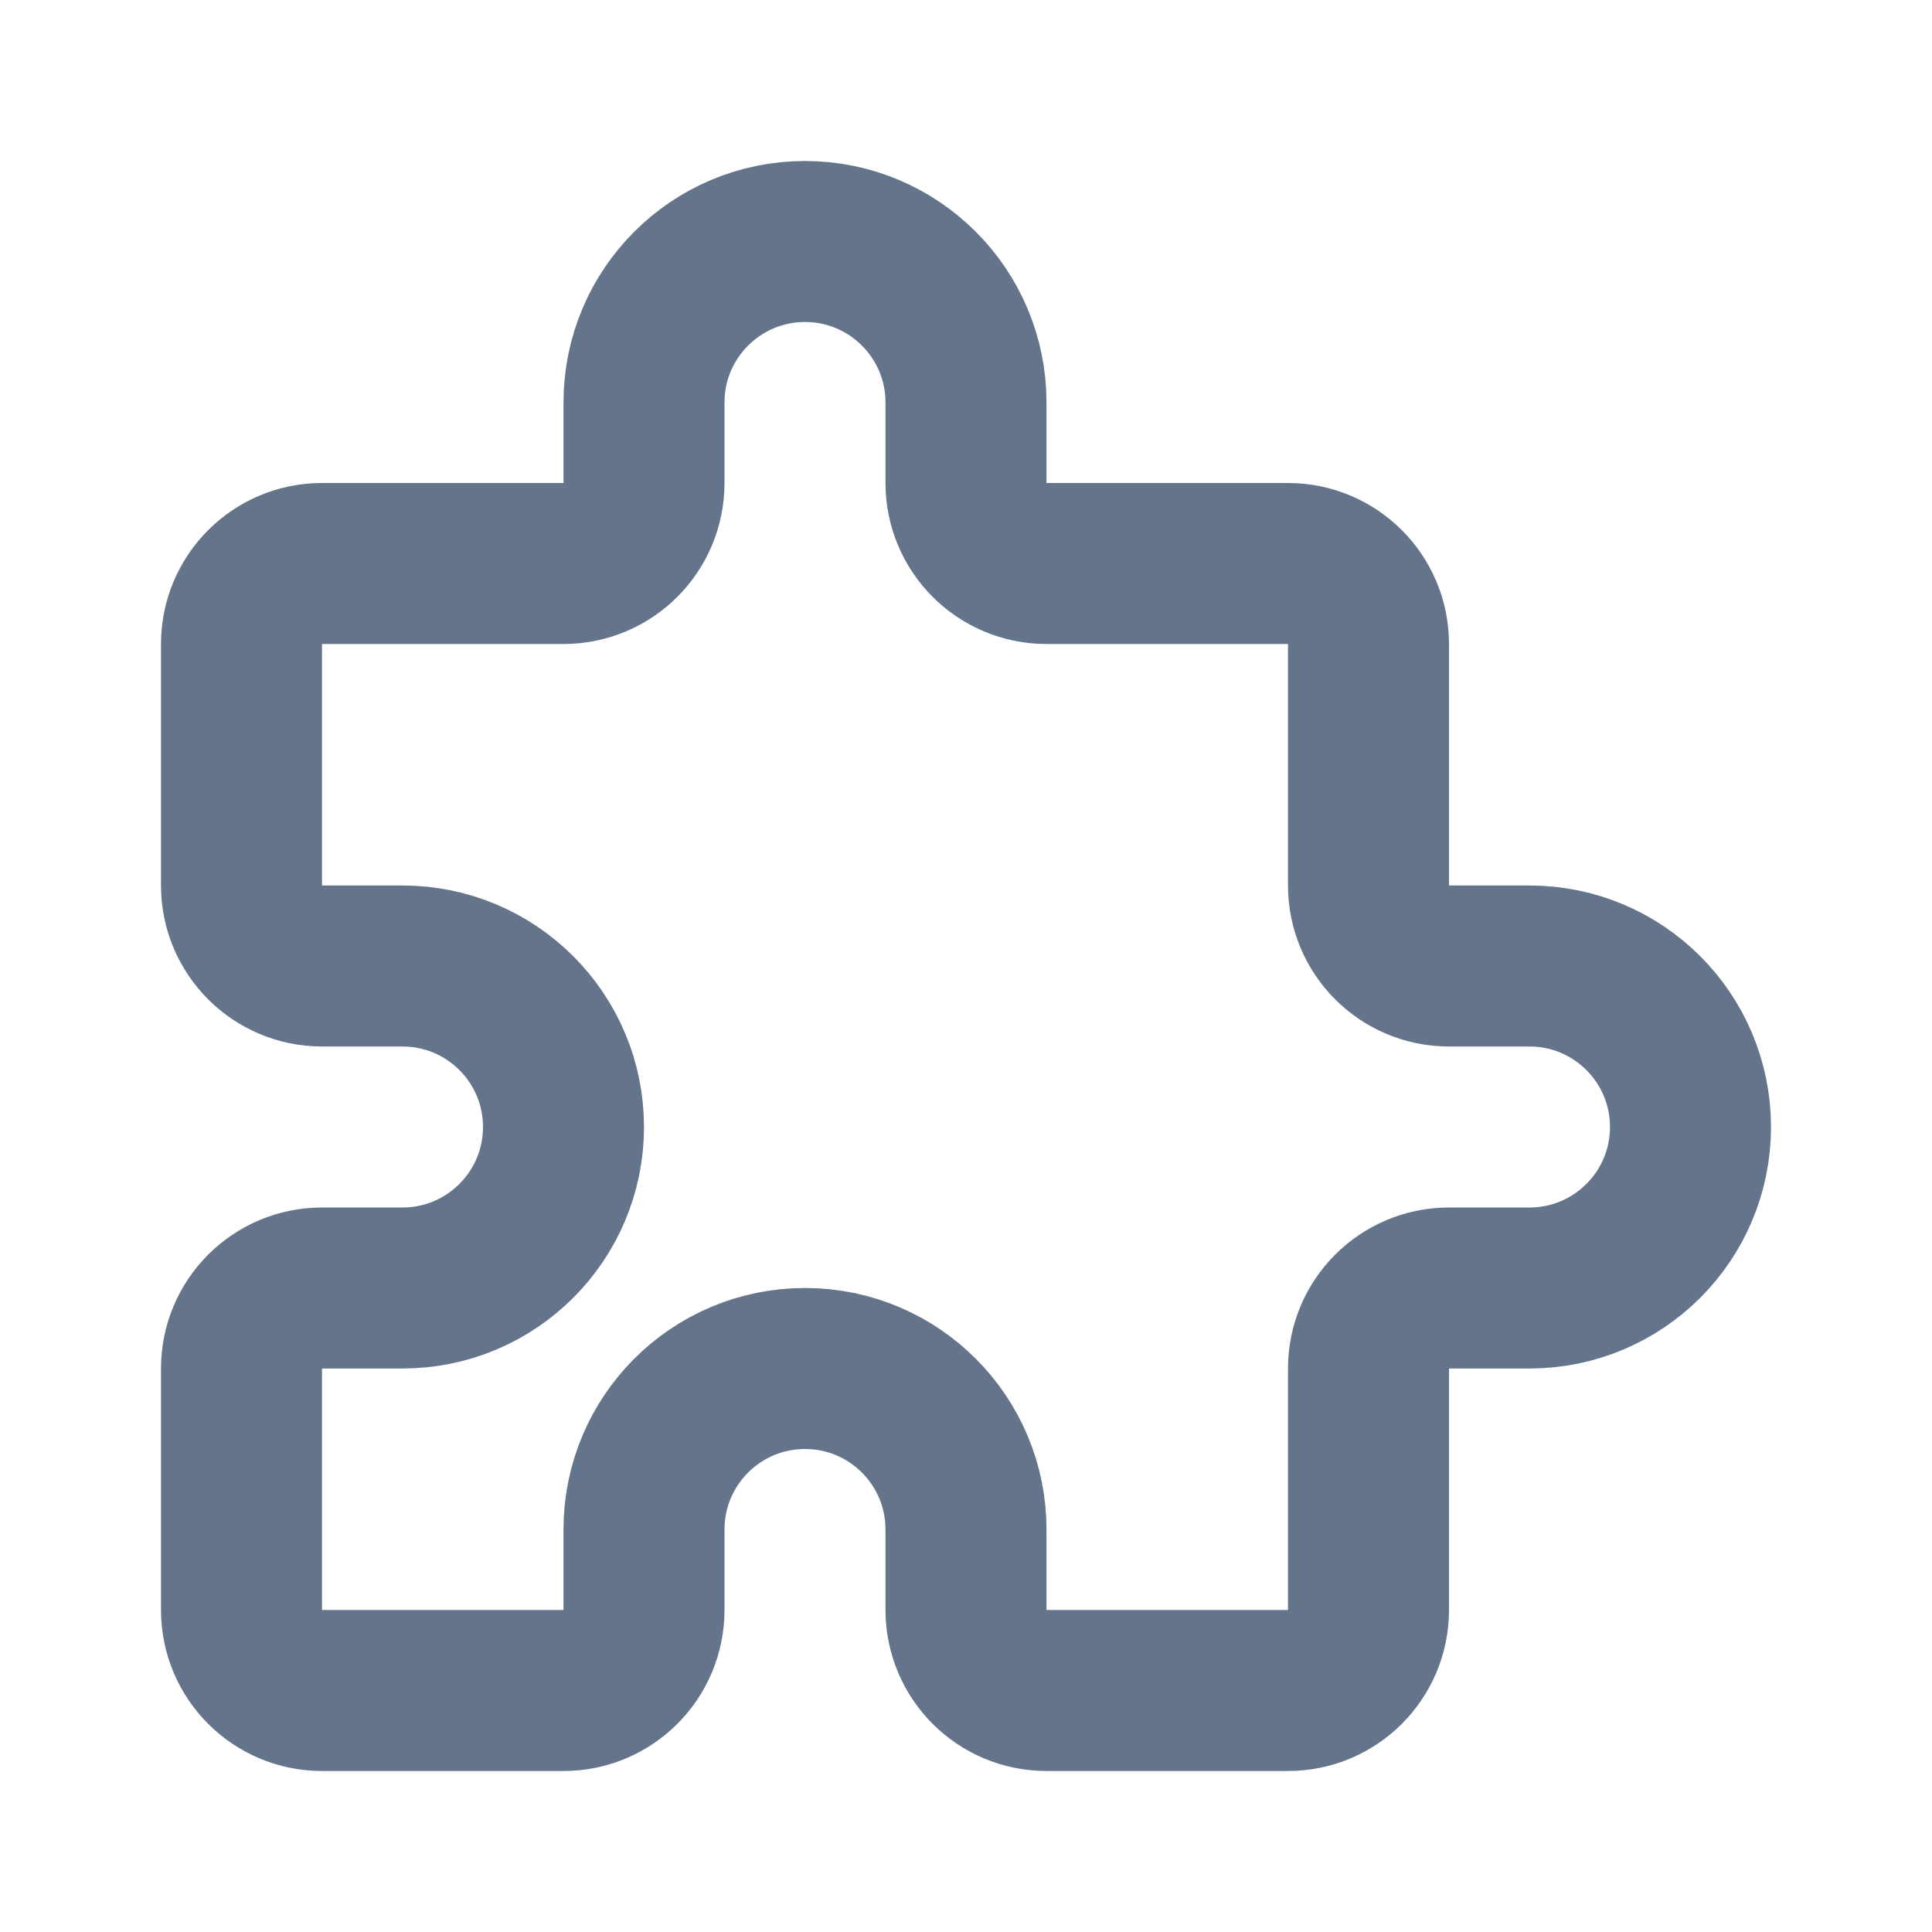
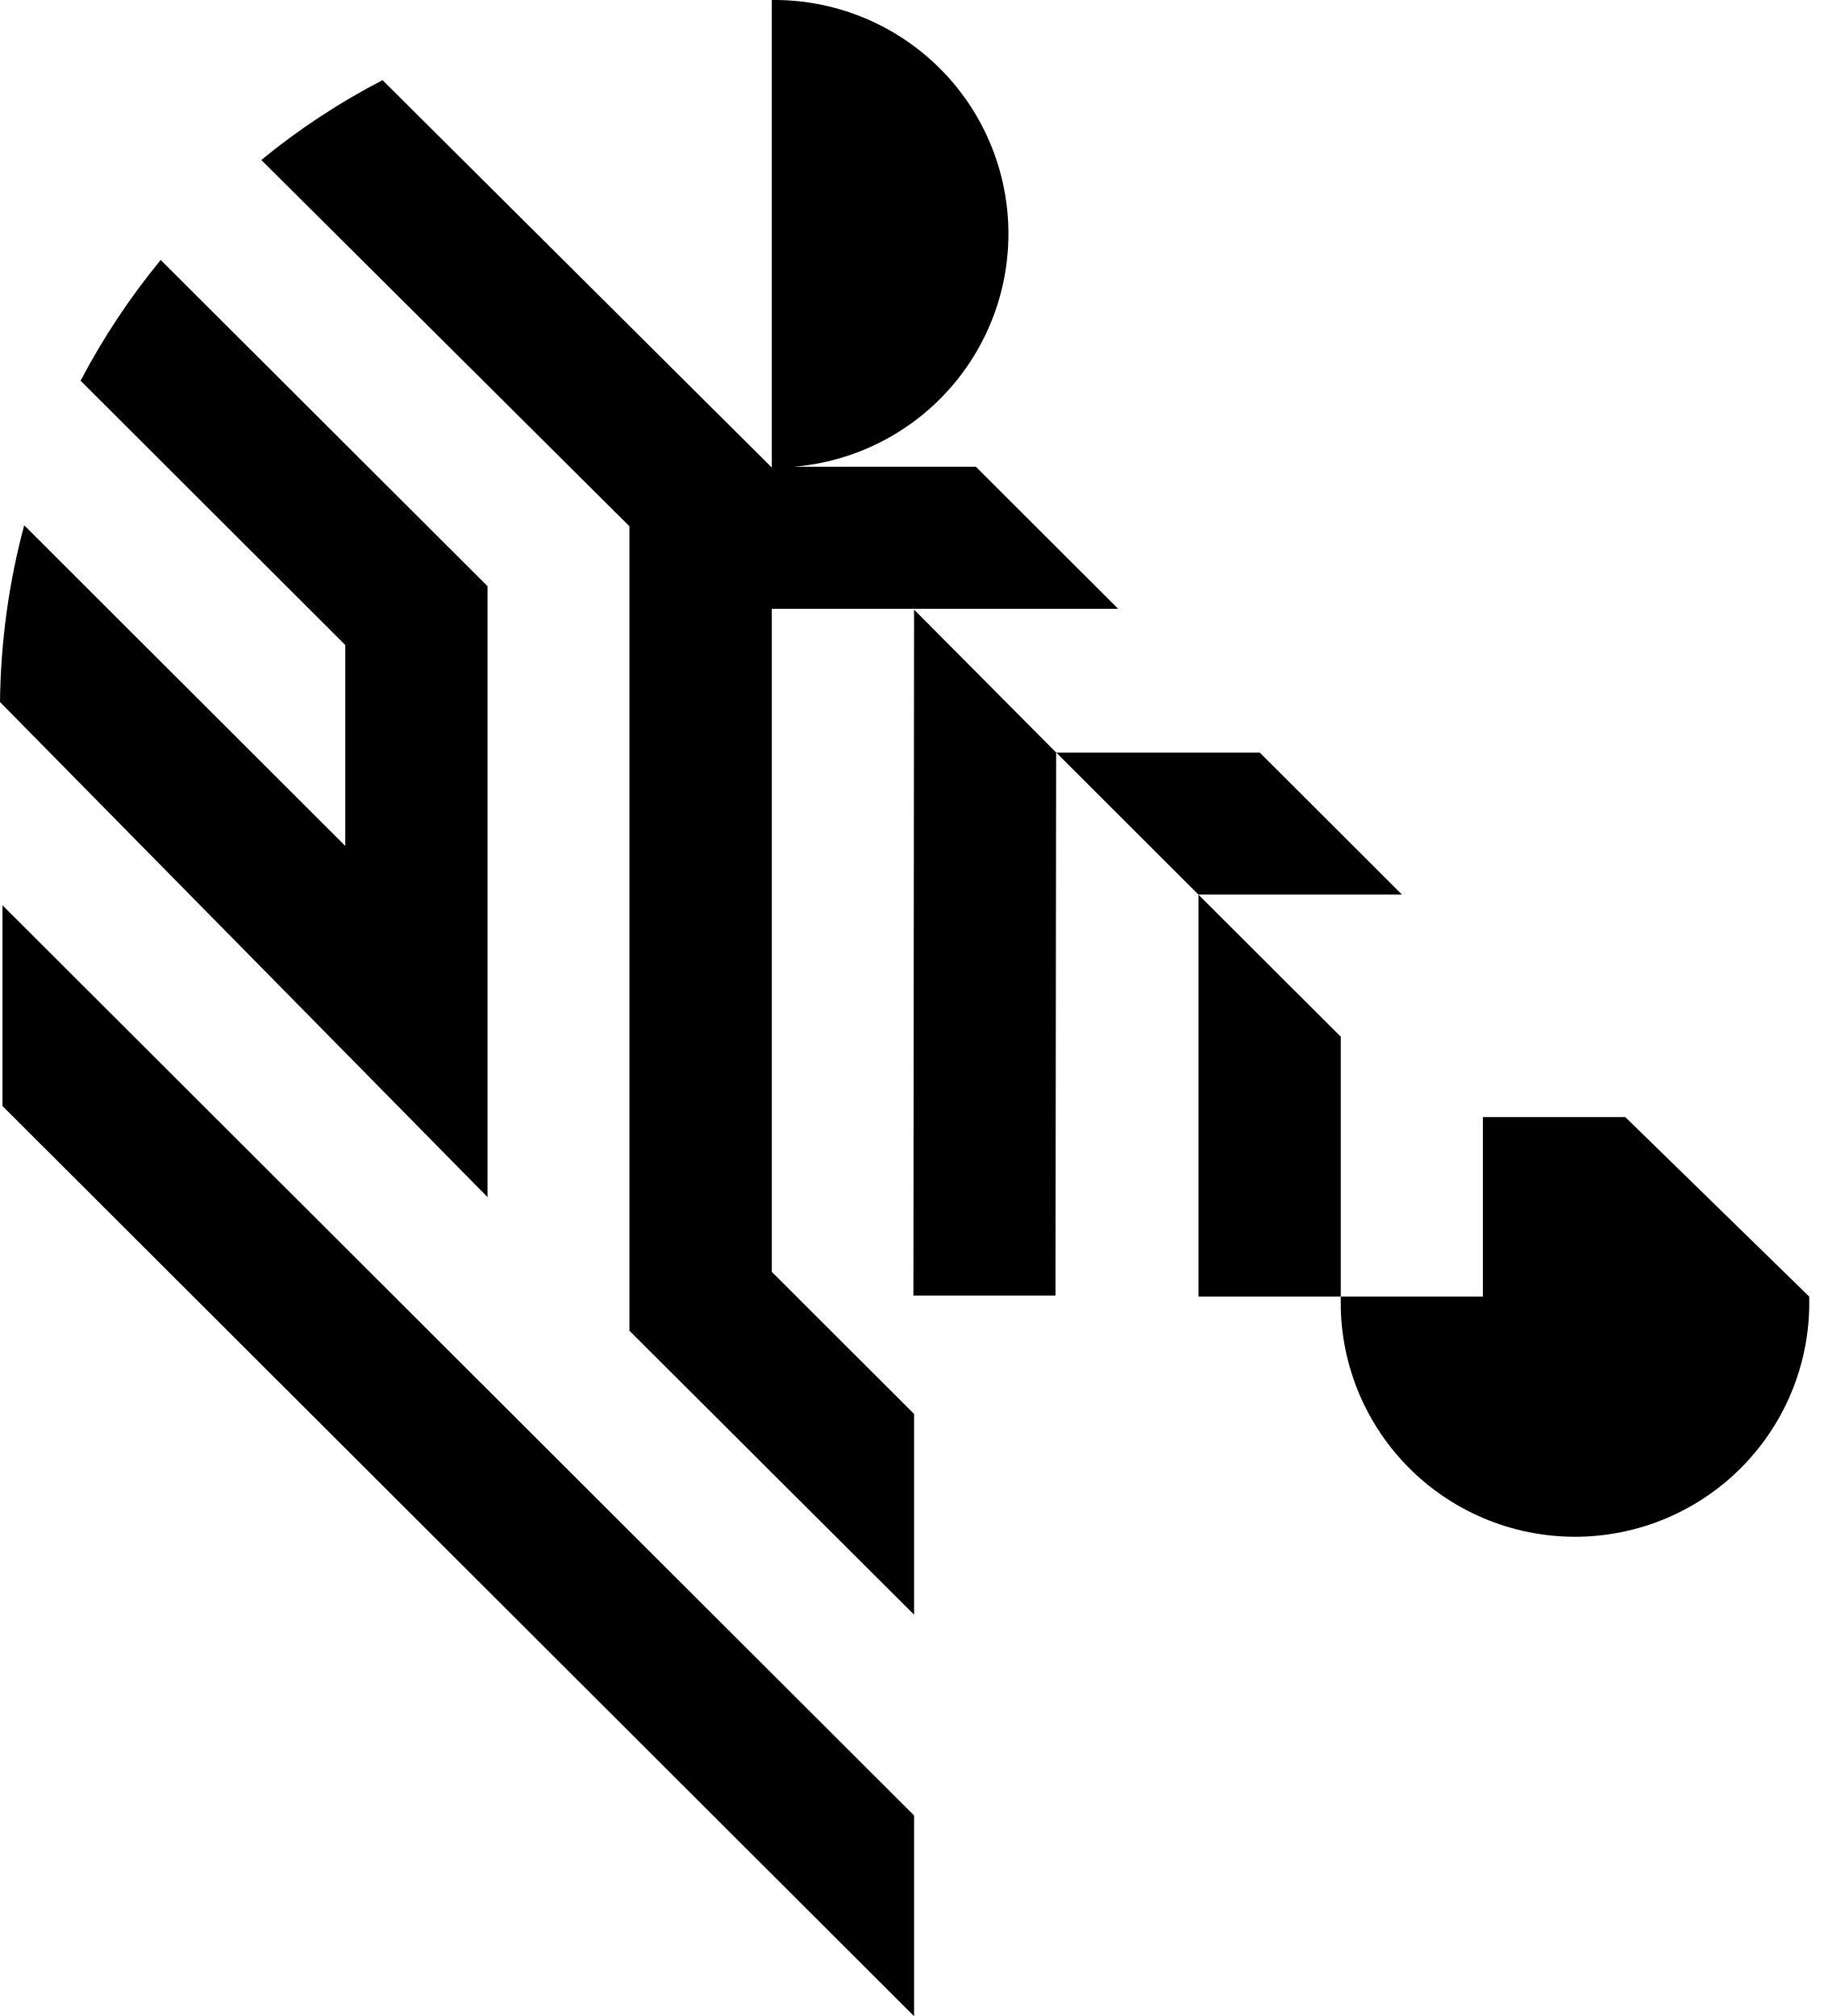
- <svg xmlns="http://www.w3.org/2000/svg" viewBox="0 0 24 24" width="100%" height="100%" preserveAspectRatio="xMidYMid meet" color="#64748B">
-   <path fill="none" stroke="currentColor" stroke-linecap="round" stroke-linejoin="round" stroke-width="2" d="M4 7h3a1 1 0 0 0 1-1V5a2 2 0 0 1 4 0v1a1 1 0 0 0 1 1h3a1 1 0 0 1 1 1v3a1 1 0 0 0 1 1h1a2 2 0 0 1 0 4h-1a1 1 0 0 0-1 1v3a1 1 0 0 1-1 1h-3a1 1 0 0 1-1-1v-1a2 2 0 0 0-4 0v1a1 1 0 0 1-1 1H4a1 1 0 0 1-1-1v-3a1 1 0 0 1 1-1h1a2 2 0 0 0 0-4H4a1 1 0 0 1-1-1V8a1 1 0 0 1 1-1" />
+ <svg xmlns="http://www.w3.org/2000/svg" width="76" height="84" viewBox="0 0 76 84" fill="none">
+   <path d="M38.088 75.644V84.008L0.104 46.085V37.721L38.088 75.644ZM32.16 0C34.685 -0.027 37.123 0.925 38.96 2.655C40.797 4.386 41.889 6.761 42.009 9.279C42.128 11.798 41.266 14.265 39.602 16.161C37.937 18.058 35.6 19.236 33.084 19.447H40.663L40.69 19.475L46.59 25.366H32.16V52.995L38.088 58.914V67.278L26.227 55.448V21.928L10.888 6.666C12.451 5.384 14.145 4.269 15.94 3.34L32.16 19.482V0ZM67.724 46.546L75.386 54.023C75.421 55.325 75.194 56.62 74.72 57.833C74.245 59.046 73.532 60.151 72.622 61.084C71.713 62.017 70.625 62.758 69.424 63.265C68.223 63.771 66.932 64.032 65.628 64.032C64.324 64.032 63.033 63.771 61.832 63.265C60.631 62.758 59.542 62.017 58.633 61.084C57.723 60.151 57.011 59.045 56.536 57.833C56.062 56.62 55.834 55.325 55.869 54.023H61.789V46.546H67.724ZM55.868 43.198V54.023H49.941V37.28L55.868 43.198ZM44.008 31.355L43.98 53.981H38.06L38.088 25.401L44.008 31.355ZM20.314 24.423V49.879L0 29.251C0.028 26.708 0.378 24.234 1.008 21.887L14.387 35.247V26.876L3.358 15.863C4.296 14.077 5.414 12.39 6.696 10.832L20.314 24.423ZM52.496 31.361L58.416 37.273H49.935L44.016 31.361H52.496Z" fill="currentColor" />
</svg>
